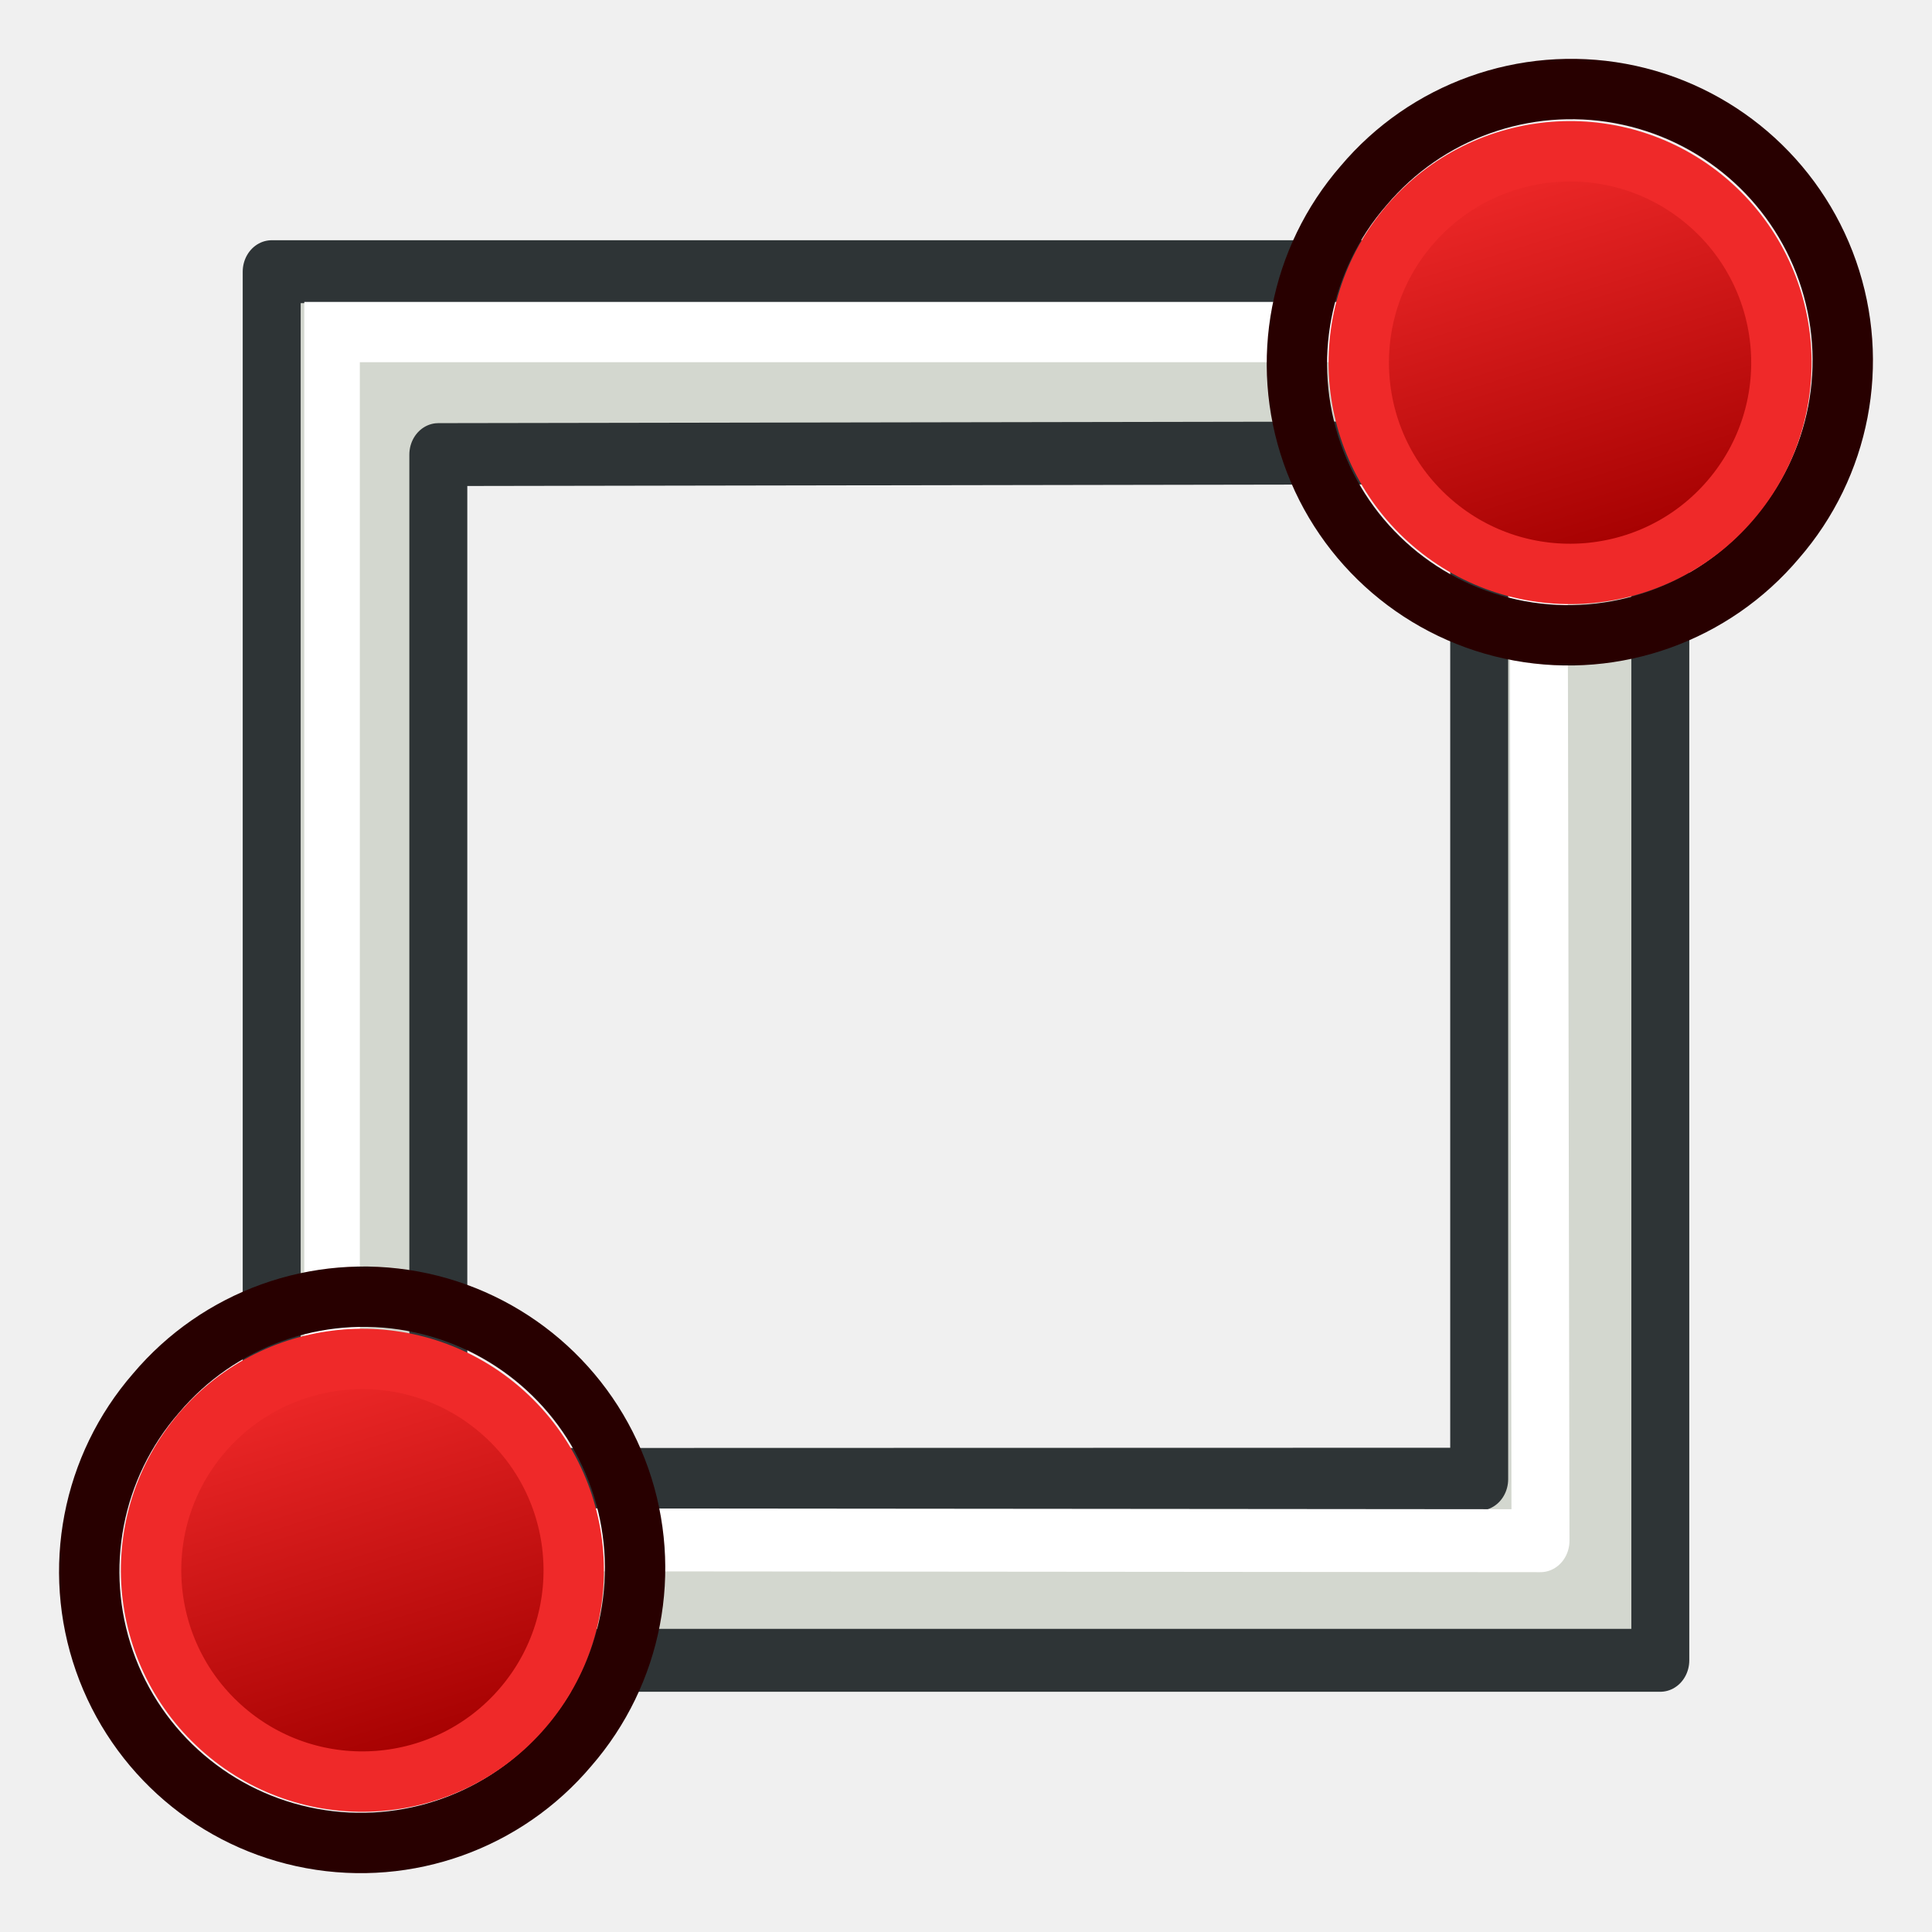
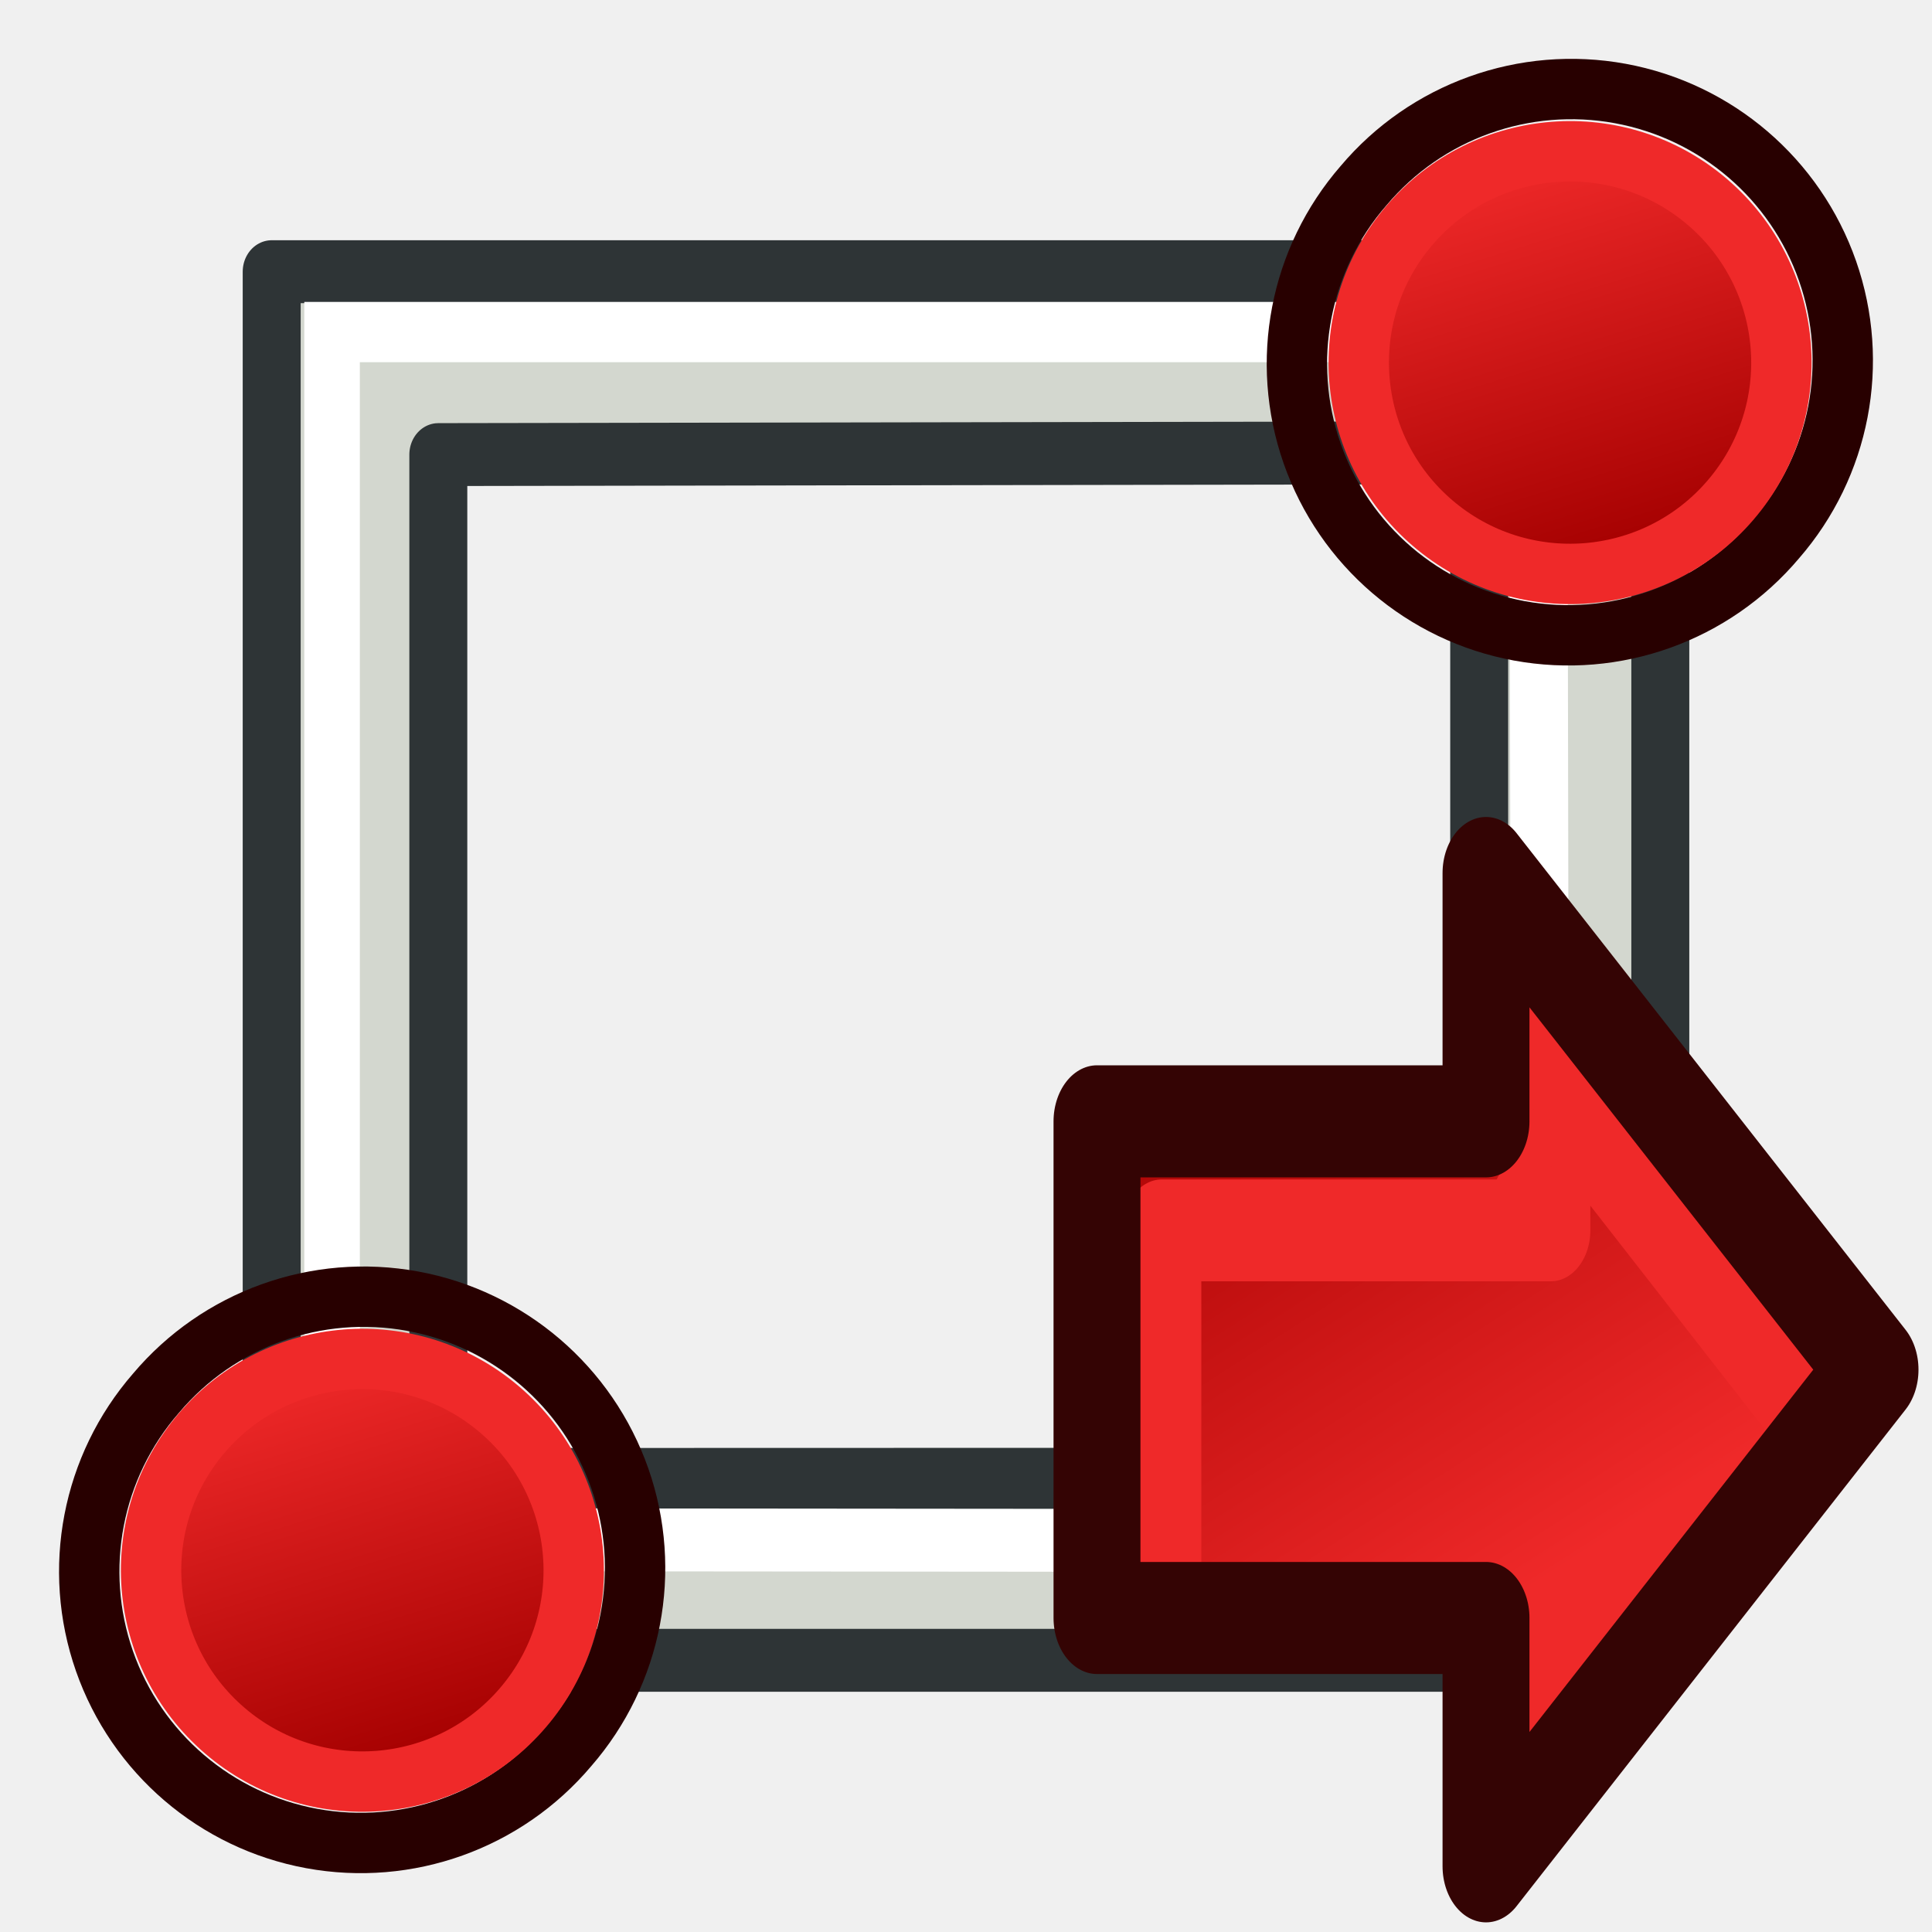
<svg xmlns="http://www.w3.org/2000/svg" xmlns:xlink="http://www.w3.org/1999/xlink" width="64px" height="64px" id="svg2825" version="1.1">
  <defs id="defs2827">
    <radialGradient xlink:href="#linearGradient3144" id="radialGradient2229" gradientUnits="userSpaceOnUse" gradientTransform="matrix(1,0,0,0.6985294,0,202.8286)" cx="225.264" cy="672.797" fx="225.264" fy="672.797" r="34.345" />
    <linearGradient id="linearGradient3144">
      <stop style="stop-color:#ffffff;stop-opacity:1;" offset="0" id="stop3146" />
      <stop style="stop-color:#ffffff;stop-opacity:0;" offset="1" id="stop3148" />
    </linearGradient>
    <radialGradient xlink:href="#linearGradient3144" id="radialGradient2215" gradientUnits="userSpaceOnUse" gradientTransform="matrix(1,0,0,0.6985294,0,202.8286)" cx="225.264" cy="672.797" fx="225.264" fy="672.797" r="34.345" />
    <linearGradient xlink:href="#linearGradient3836-0" id="linearGradient3801-1" gradientUnits="userSpaceOnUse" x1="-18" y1="18" x2="-22" y2="5" />
    <linearGradient id="linearGradient3836-0">
      <stop style="stop-color:#a40000;stop-opacity:1" offset="0" id="stop3838-2" />
      <stop style="stop-color:#ef2929;stop-opacity:1" offset="1" id="stop3840-5" />
    </linearGradient>
    <linearGradient xlink:href="#linearGradient3836-0-6" id="linearGradient3801-1-3" gradientUnits="userSpaceOnUse" x1="-18" y1="18" x2="-22" y2="5" />
    <linearGradient id="linearGradient3836-0-6">
      <stop style="stop-color:#a40000;stop-opacity:1" offset="0" id="stop3838-2-7" />
      <stop style="stop-color:#ef2929;stop-opacity:1" offset="1" id="stop3840-5-5" />
+     </linearGradient>
+     <linearGradient y2="60" x2="12" y1="48" x1="16" gradientTransform="matrix(1.110003,0,0,-1.648523,72.9198,101.4485)" gradientUnits="userSpaceOnUse" id="linearGradient3049-9" xlink:href="#linearGradient4081-5" />
+     <linearGradient id="linearGradient4081-5">
+       <stop style="stop-color:#ef2929;stop-opacity:1" offset="0" id="stop4083-6" />
+       <stop style="stop-color:#a40000;stop-opacity:1" offset="1" id="stop4085-2" />
    </linearGradient>
  </defs>
  <g id="layer1">
    <g id="g3527" transform="matrix(0.1367702,0,0,0.1367702,-125.8467,-47.96209)">
      <g id="g3527-3" transform="matrix(0.92,0,0,0.9985283,92.32808,1.107933)">
        <path id="rect2233" d="m 971.313,415.985 0,336.826 365.577,0 0,-336.826 z m 43.869,44.365 274.024,-0.431 0,248.959 -274.024,0.065 z" style="fill:#d3d7cf;fill-opacity:1;stroke:#2e3436;stroke-width:15.257;stroke-linecap:round;stroke-linejoin:round;stroke-miterlimit:4;stroke-opacity:1;stroke-dasharray:none" />
        <path style="fill:none;stroke:#ffffff;stroke-width:2;stroke-linecap:butt;stroke-linejoin:miter;stroke-opacity:1" d="m 55.913,10.935 -46.739,0 0,43.063" id="path3040" transform="matrix(7.311534,0,0,7.311534,920.1327,350.6765)" />
        <path style="fill:none;stroke:#ffffff;stroke-width:2.087;stroke-linecap:round;stroke-linejoin:round;stroke-opacity:1" d="m 13,51 39.686,0.032 -0.07,-36.129" id="path3042" transform="matrix(7.311534,0,0,7.311534,920.1327,350.6765)" />
      </g>
      <g transform="matrix(7.311534,0,0,7.311534,1212.636,58.1753)" id="g3827-1">
        <g transform="translate(31.32213,40.57029)" id="g3797-9">
          <path style="fill:none;stroke:#280000;stroke-width:2;stroke-miterlimit:4;stroke-opacity:1;stroke-dasharray:none" id="path4250-71" d="M -26.156,5.583 A 8.994,8.993 0.02 1 1 -12.494,17.282 8.994,8.993 0.02 1 1 -26.156,5.583 z" />
          <path style="fill:url(#linearGradient3801-1);fill-opacity:1;stroke:#ef2929;stroke-width:2;stroke-miterlimit:4;stroke-opacity:1;stroke-dasharray:none" id="path4250-7-3" d="M -24.634,6.894 A 7,7 0 1 1 -14,16 7,7 0 0 1 -24.634,6.894 z" />
        </g>
      </g>
      <g transform="matrix(7.311534,0,0,7.311534,920.1327,350.6765)" id="g3827-1-3">
        <g transform="translate(31.32213,40.57029)" id="g3797-9-5">
          <path style="fill:none;stroke:#280000;stroke-width:2;stroke-miterlimit:4;stroke-opacity:1;stroke-dasharray:none" id="path4250-71-6" d="M -26.156,5.583 A 8.994,8.993 0.02 1 1 -12.494,17.282 8.994,8.993 0.02 1 1 -26.156,5.583 z" />
          <path style="fill:url(#linearGradient3801-1-3);fill-opacity:1;stroke:#ef2929;stroke-width:2;stroke-miterlimit:4;stroke-opacity:1;stroke-dasharray:none" id="path4250-7-3-2" d="M -24.634,6.894 A 7,7 0 1 1 -14,16 7,7 0 0 1 -24.634,6.894 z" />
        </g>
      </g>
+       <g id="g5082" transform="matrix(7.073668,0,0,9.121318,638.6103,538.983)">
+         <path style="display:inline;overflow:visible;visibility:visible;fill:url(#linearGradient3049-9);fill-opacity:1;fill-rule:nonzero;stroke:none;stroke-width:2.2;marker:none;enable-background:accumulate" d="m 90.68,2.537 13.32,13.188 -13.32,13.188 0,-6.594 -13.32,0 0,-13.188 13.32,0 z" id="rect3165" />
+         <path style="display:inline;fill:none;stroke:#ef2929;stroke-width:2.705;stroke-linecap:butt;stroke-linejoin:round;stroke-opacity:1" d="m 92.9,8.729 0,3.297 -13.32,0 10e-7,9.891" id="path4087" />
+         <path style="display:inline;fill:none;stroke:#ef2929;stroke-width:2.705;stroke-linecap:butt;stroke-linejoin:miter;stroke-opacity:1" d="M 91.181,6.408 102.332,17.498" id="path4089" />
+         <path style="display:inline;fill:none;stroke:#ef2929;stroke-width:1.353px;stroke-linecap:butt;stroke-linejoin:miter;stroke-opacity:1" d="M 90.68,12.428 92.9,9.131" id="path4091" />
+         <path style="display:inline;overflow:visible;visibility:visible;fill:none;stroke:#340404;stroke-width:2.976;stroke-linecap:round;stroke-linejoin:round;stroke-miterlimit:4;stroke-dasharray:none;stroke-dashoffset:0;stroke-opacity:1;marker:none;enable-background:accumulate" d="m 90.68,2.537 13.32,13.188 -13.32,13.188 0,-6.594 -13.32,0 0,-13.188 13.32,0 z" id="rect3165-1" />
+       </g>
    </g>
  </g>
</svg>
